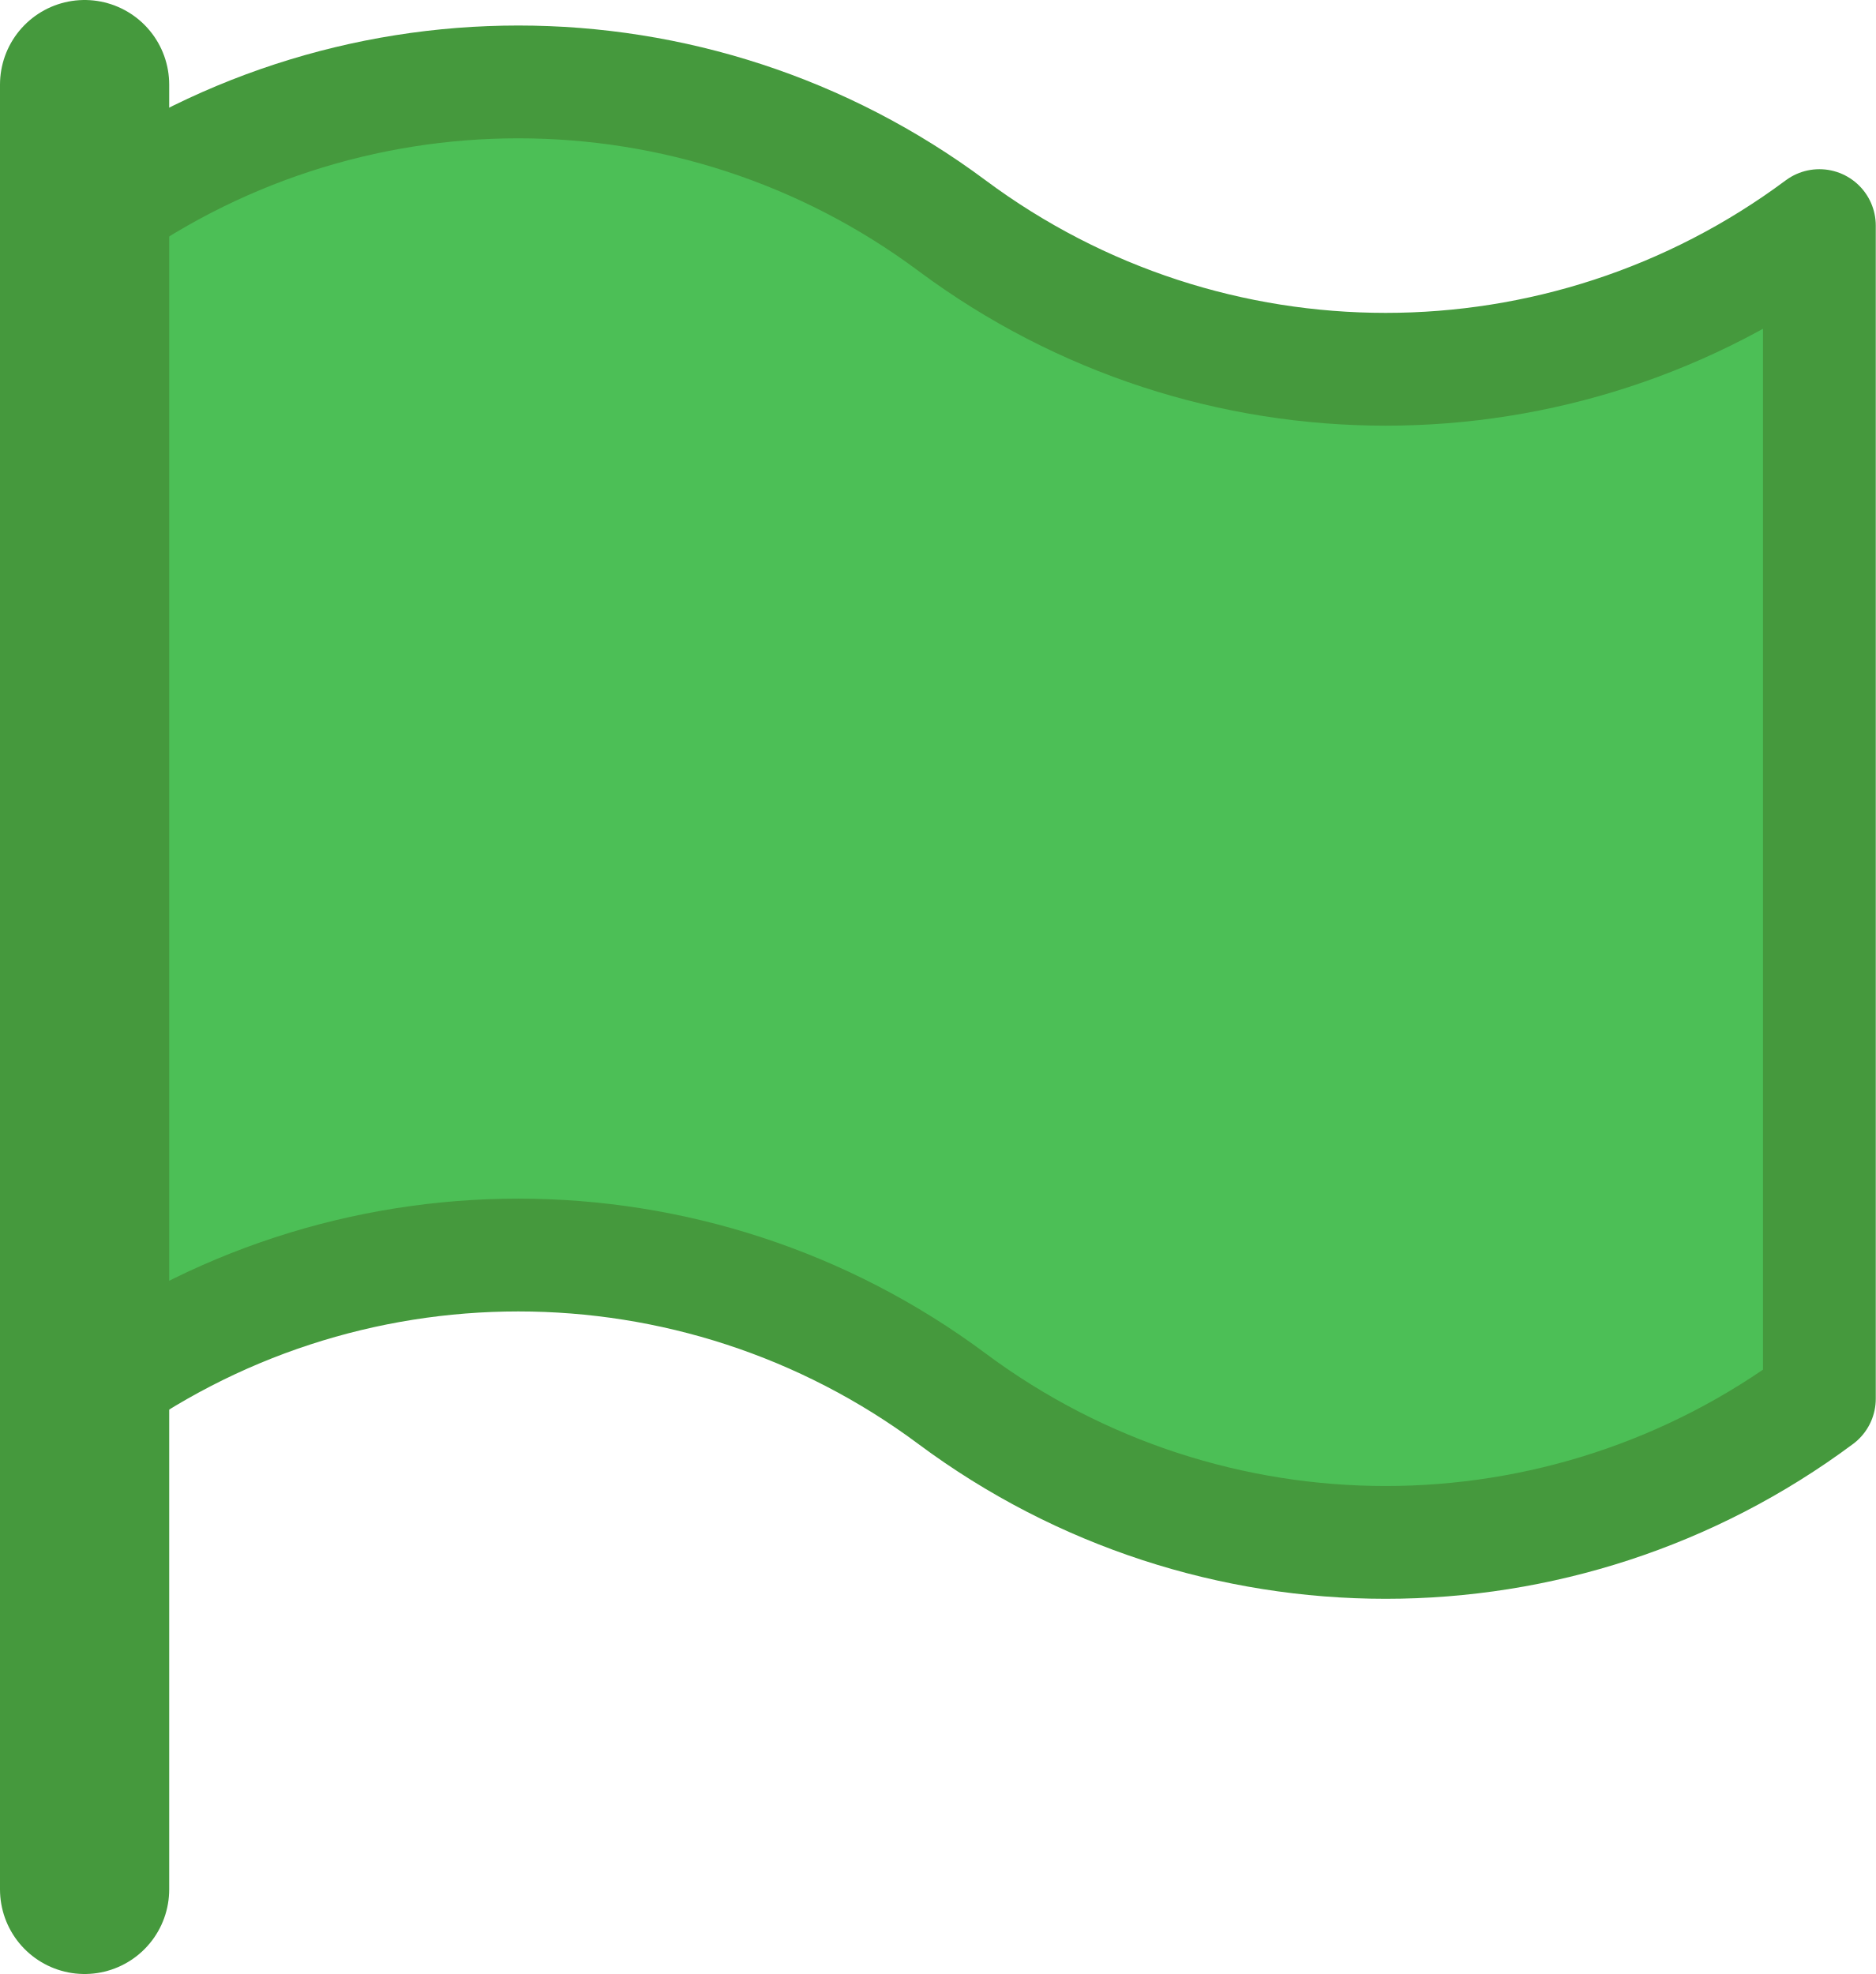
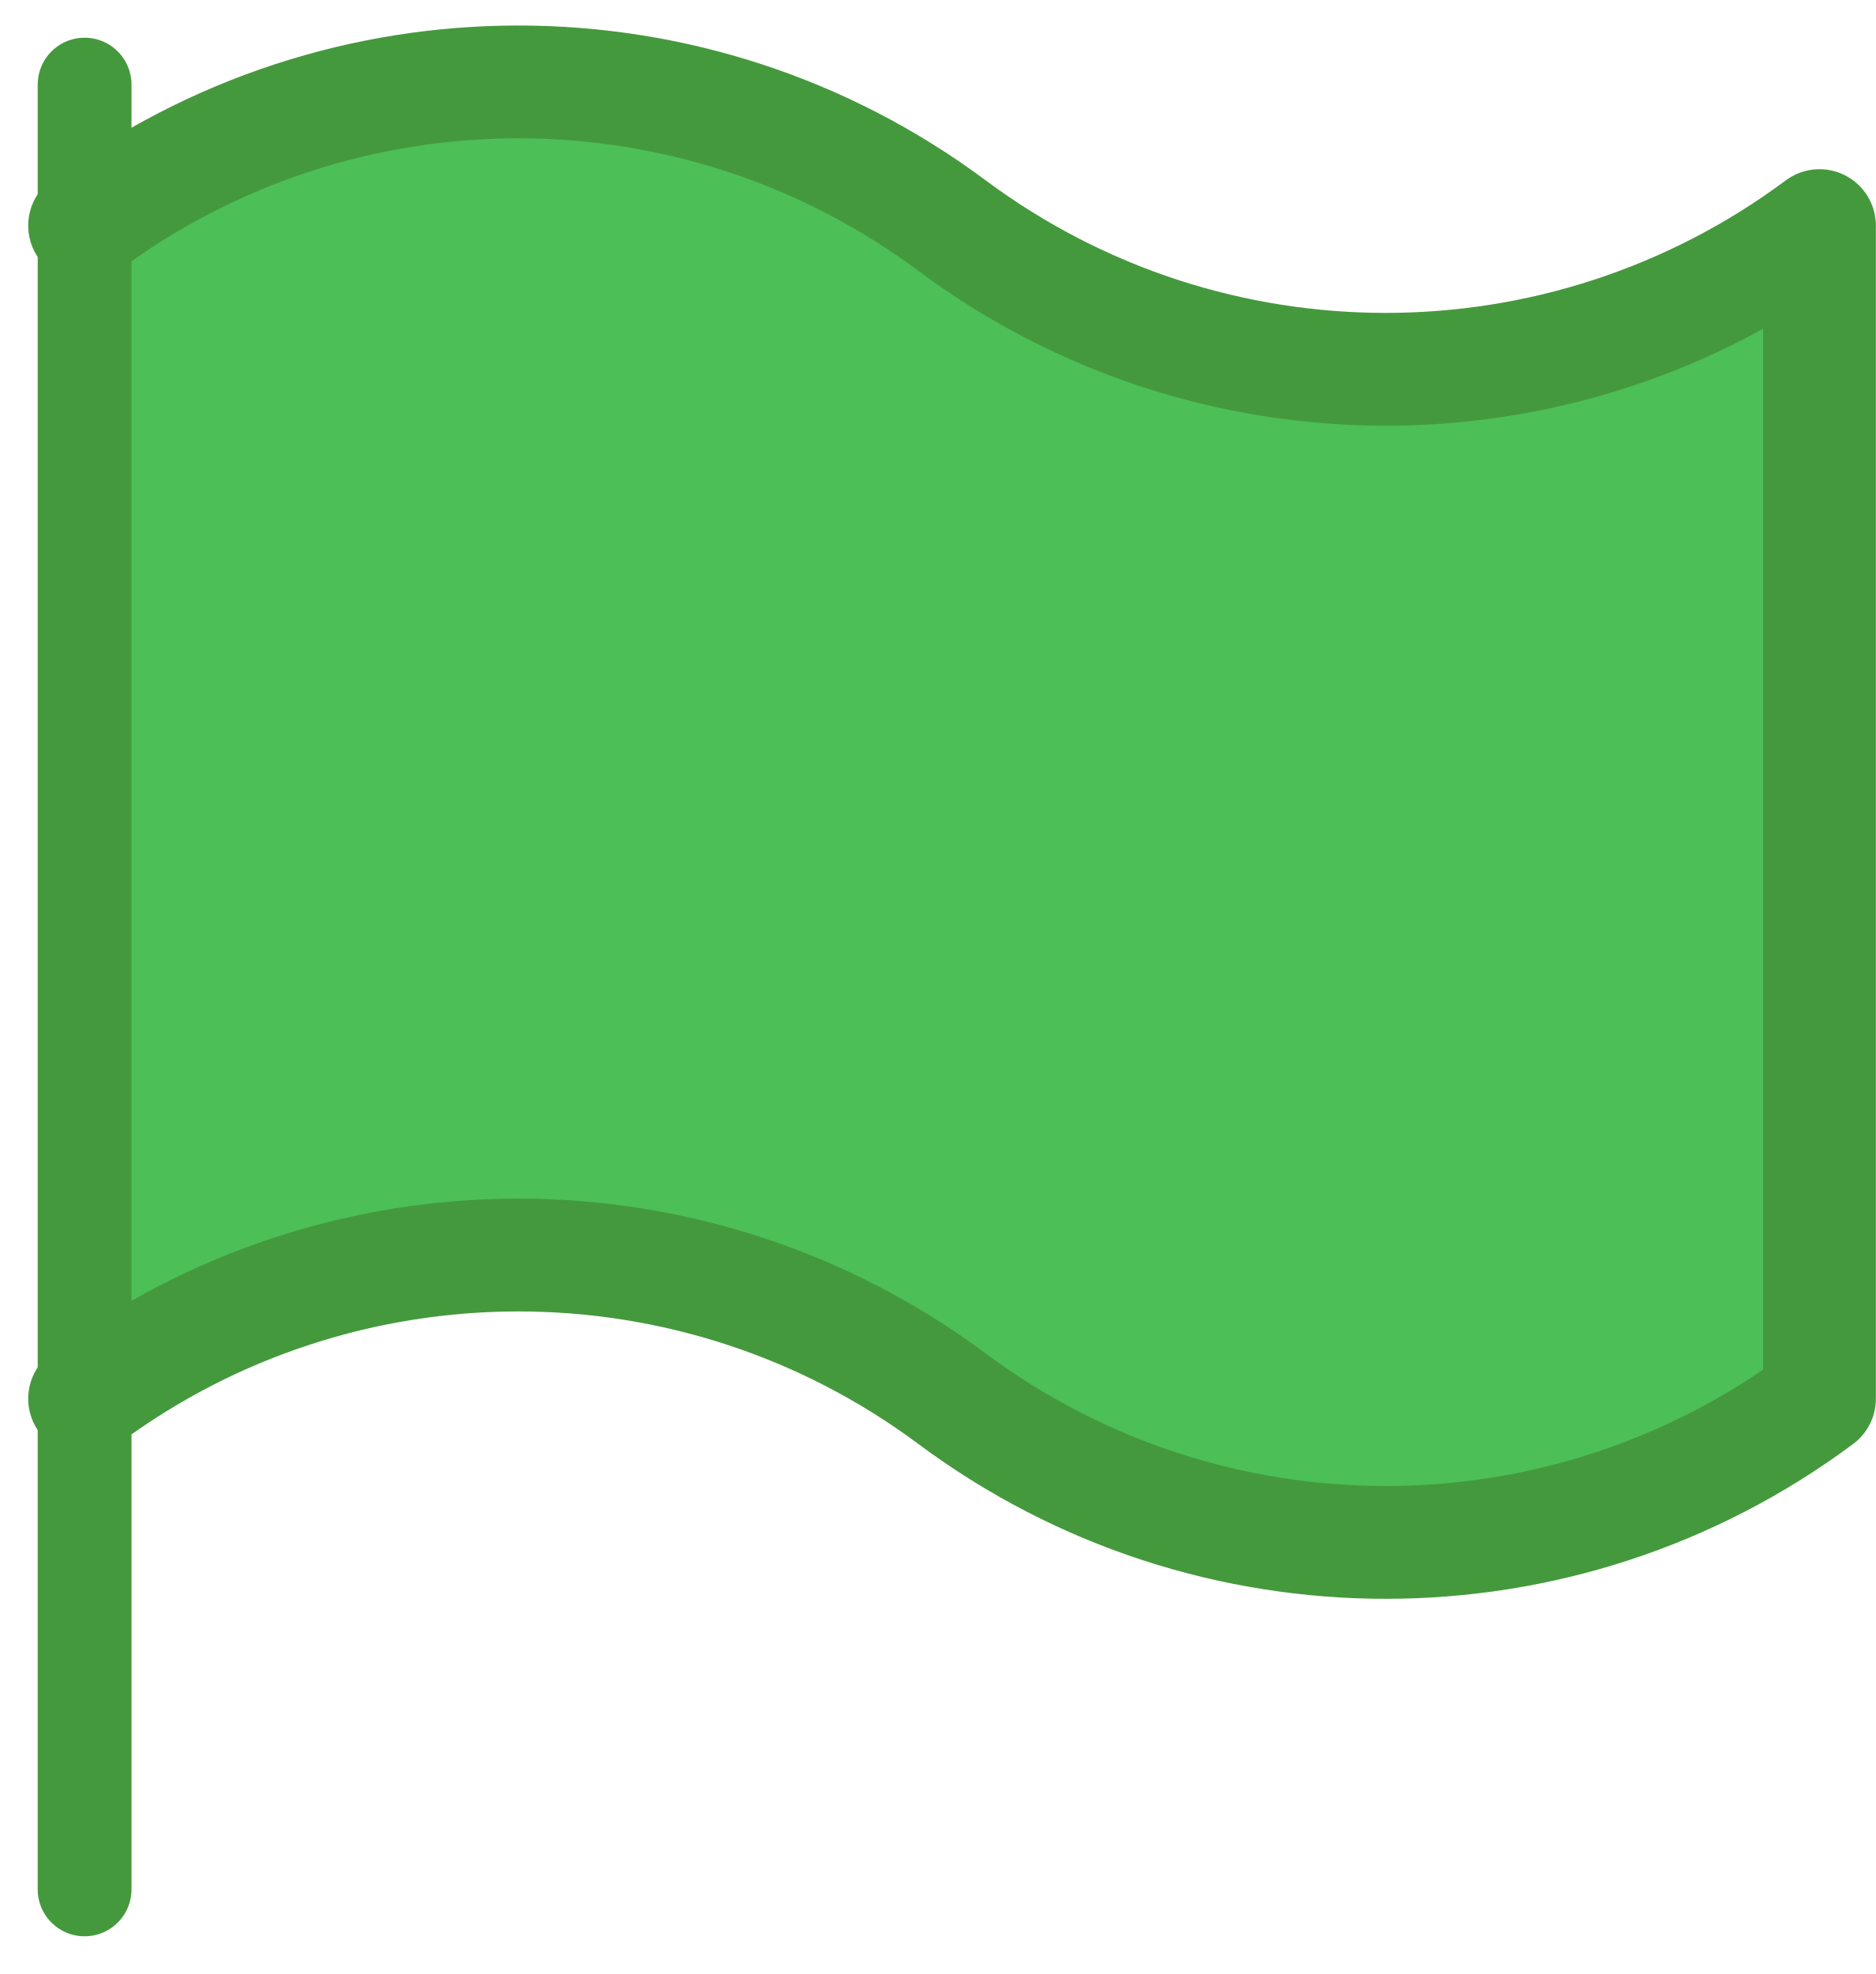
- <svg xmlns="http://www.w3.org/2000/svg" id="Layer_1" data-name="Layer 1" viewBox="0 0 16.63 17.5">
-   <defs>
-     <style>.cls-1,.cls-2{fill:#4cbf56;stroke:#45993d;stroke-linecap:round;stroke-linejoin:round;}.cls-2{stroke-width:1.5px;}</style>
+ <svg xmlns="http://www.w3.org/2000/svg" id="Layer_1" data-name="Layer 1" viewBox="0 0 30 31.569" version="1.1" width="30" height="31.569">
+   <defs id="defs4">
+     <style id="style2">.cls-1,.cls-2{fill:#4cbf56;stroke:#45993d;stroke-linecap:round;stroke-linejoin:round;}.cls-2{stroke-width:1.5px;}</style>
  </defs>
-   <path class="cls-1" d="M.75,2A6.44,6.44,0,0,1,8.44,2h0a6.44,6.44,0,0,0,7.69,0V12.4a6.44,6.44,0,0,1-7.69,0h0a6.44,6.44,0,0,0-7.69,0" />
-   <line class="cls-2" x1="0.75" y1="16.75" x2="0.75" y2="0.75" />
+   <path class="cls-1" d="m 1.353,3.608 a 11.618,11.618 0 0 1 13.873,0 v 0 a 11.618,11.618 0 0 0 13.873,0 V 22.369 a 11.618,11.618 0 0 1 -13.873,0 v 0 a 11.618,11.618 0 0 0 -13.873,0" id="path8" style="stroke-width:1.804" />
+   <line class="cls-2" x1="1.353" y1="30.216" x2="1.353" y2="1.353" id="line10" />
</svg>
